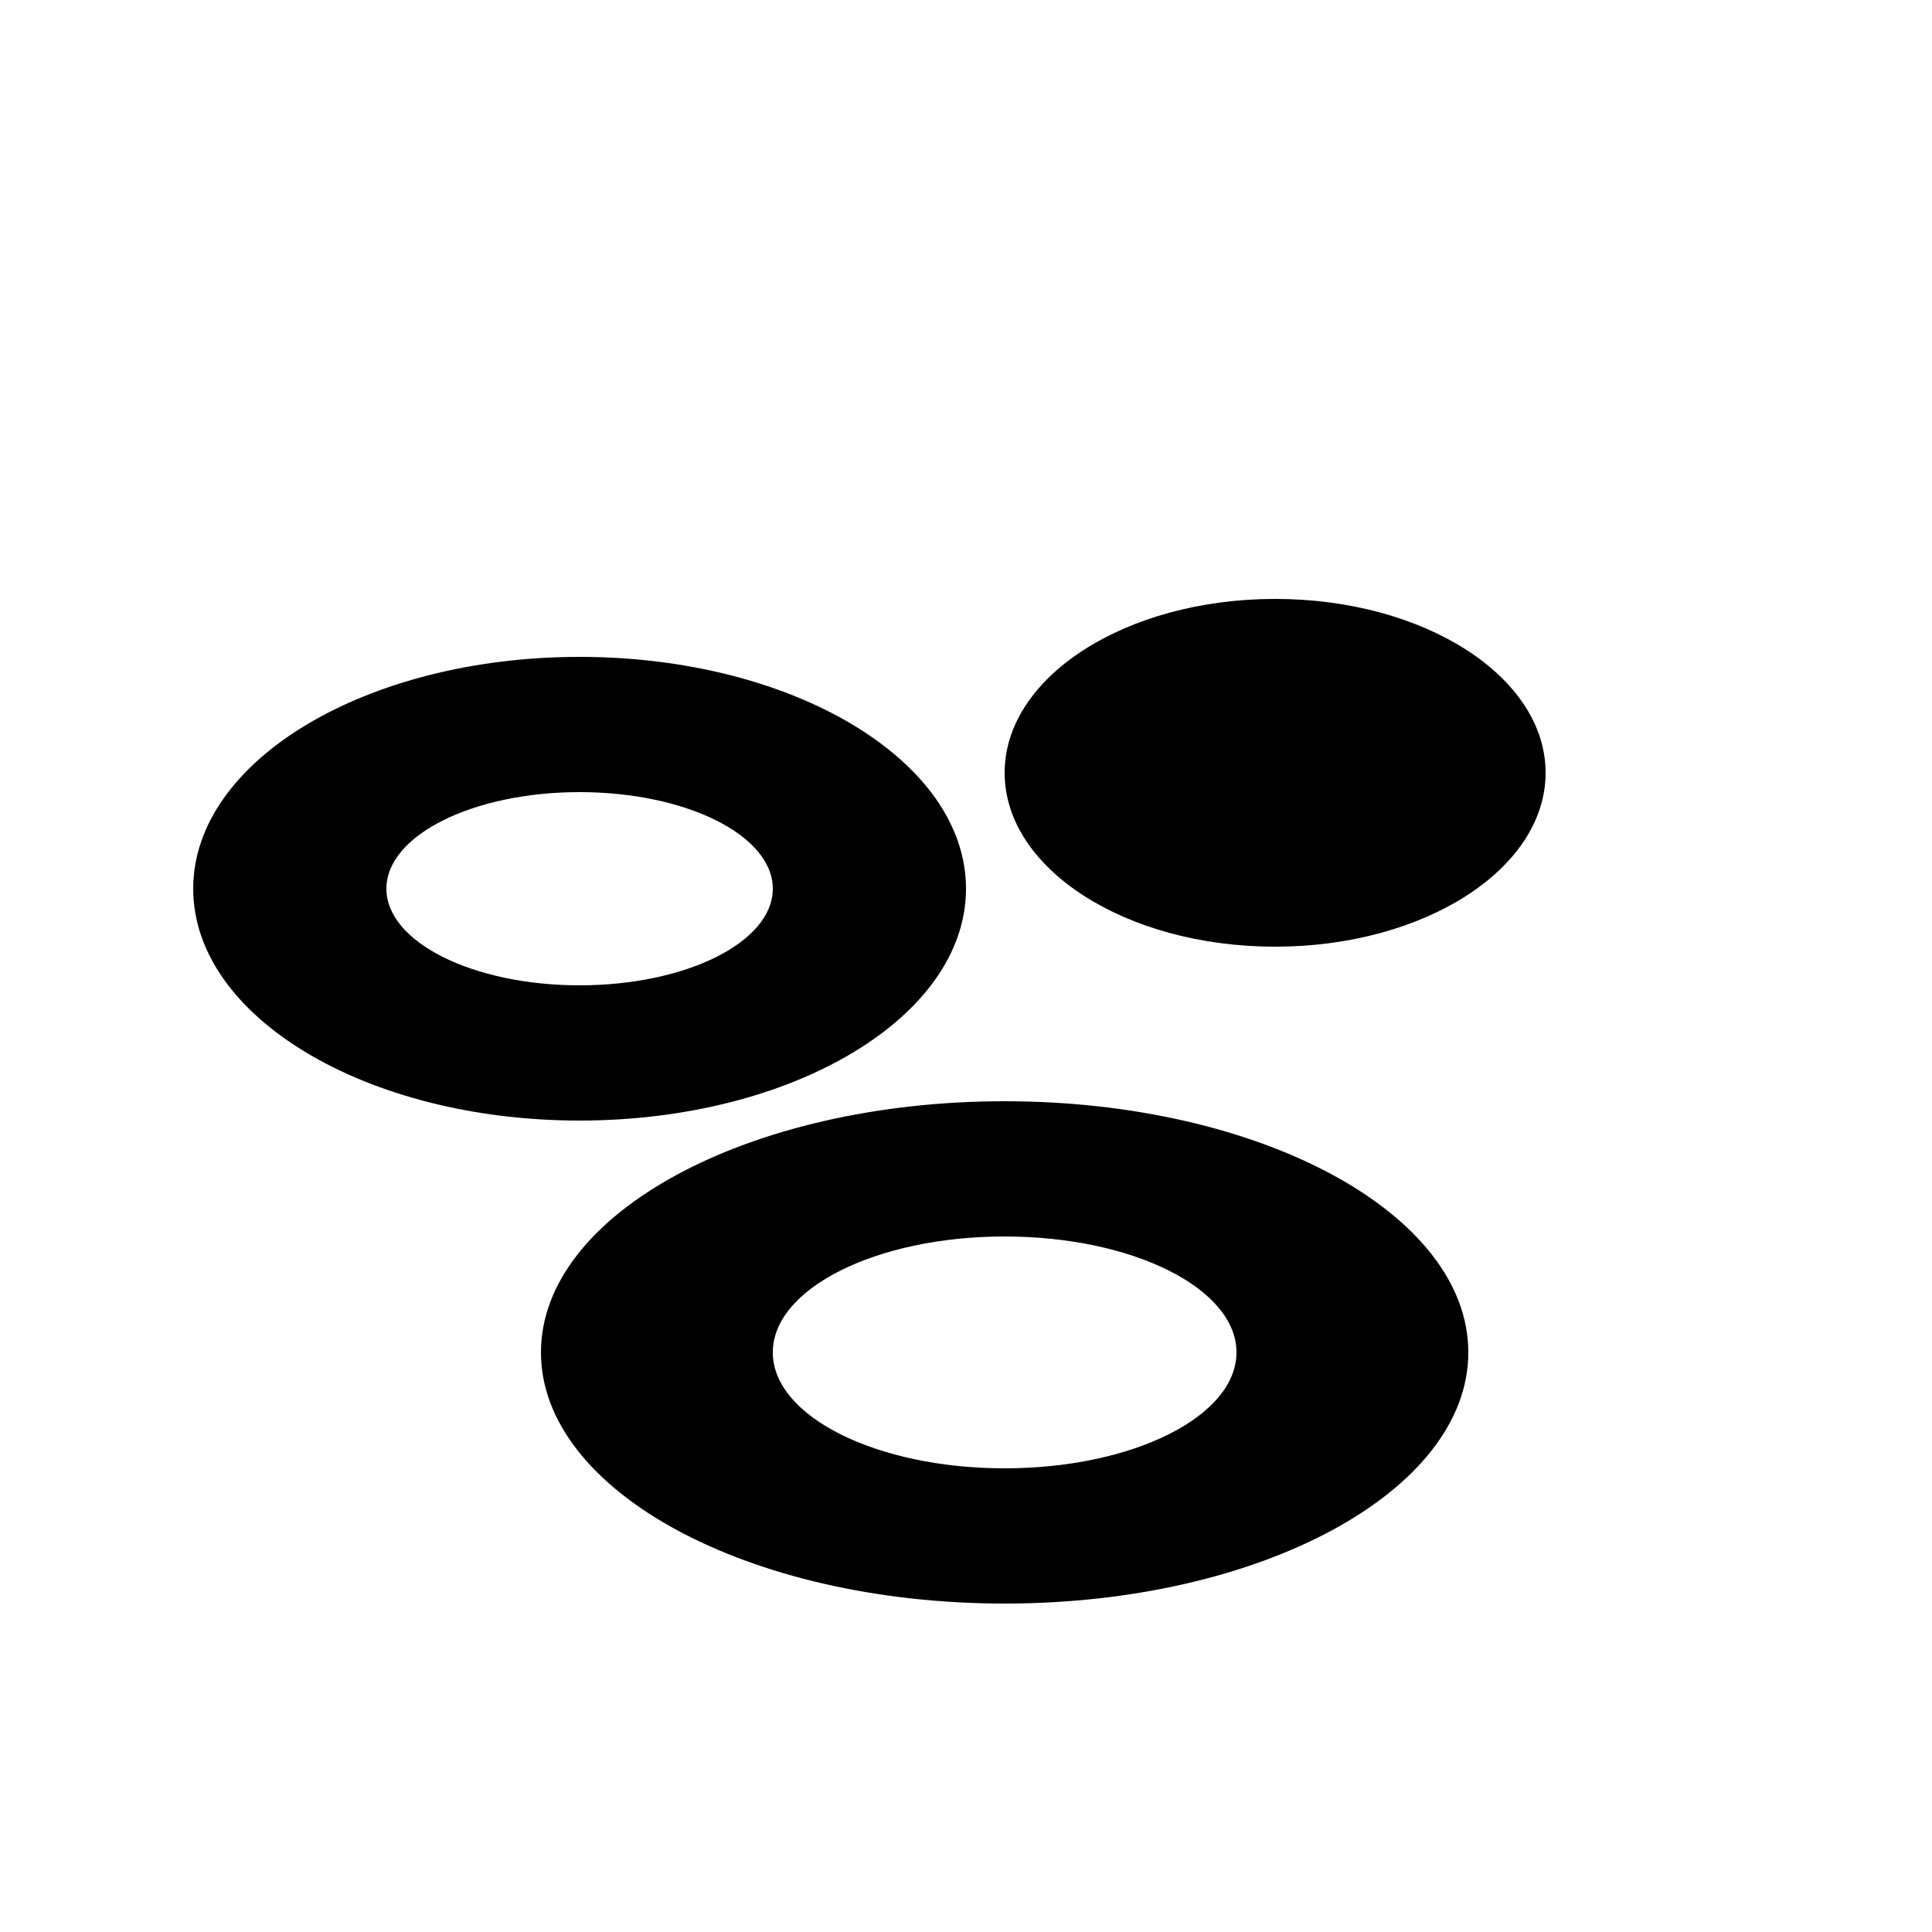
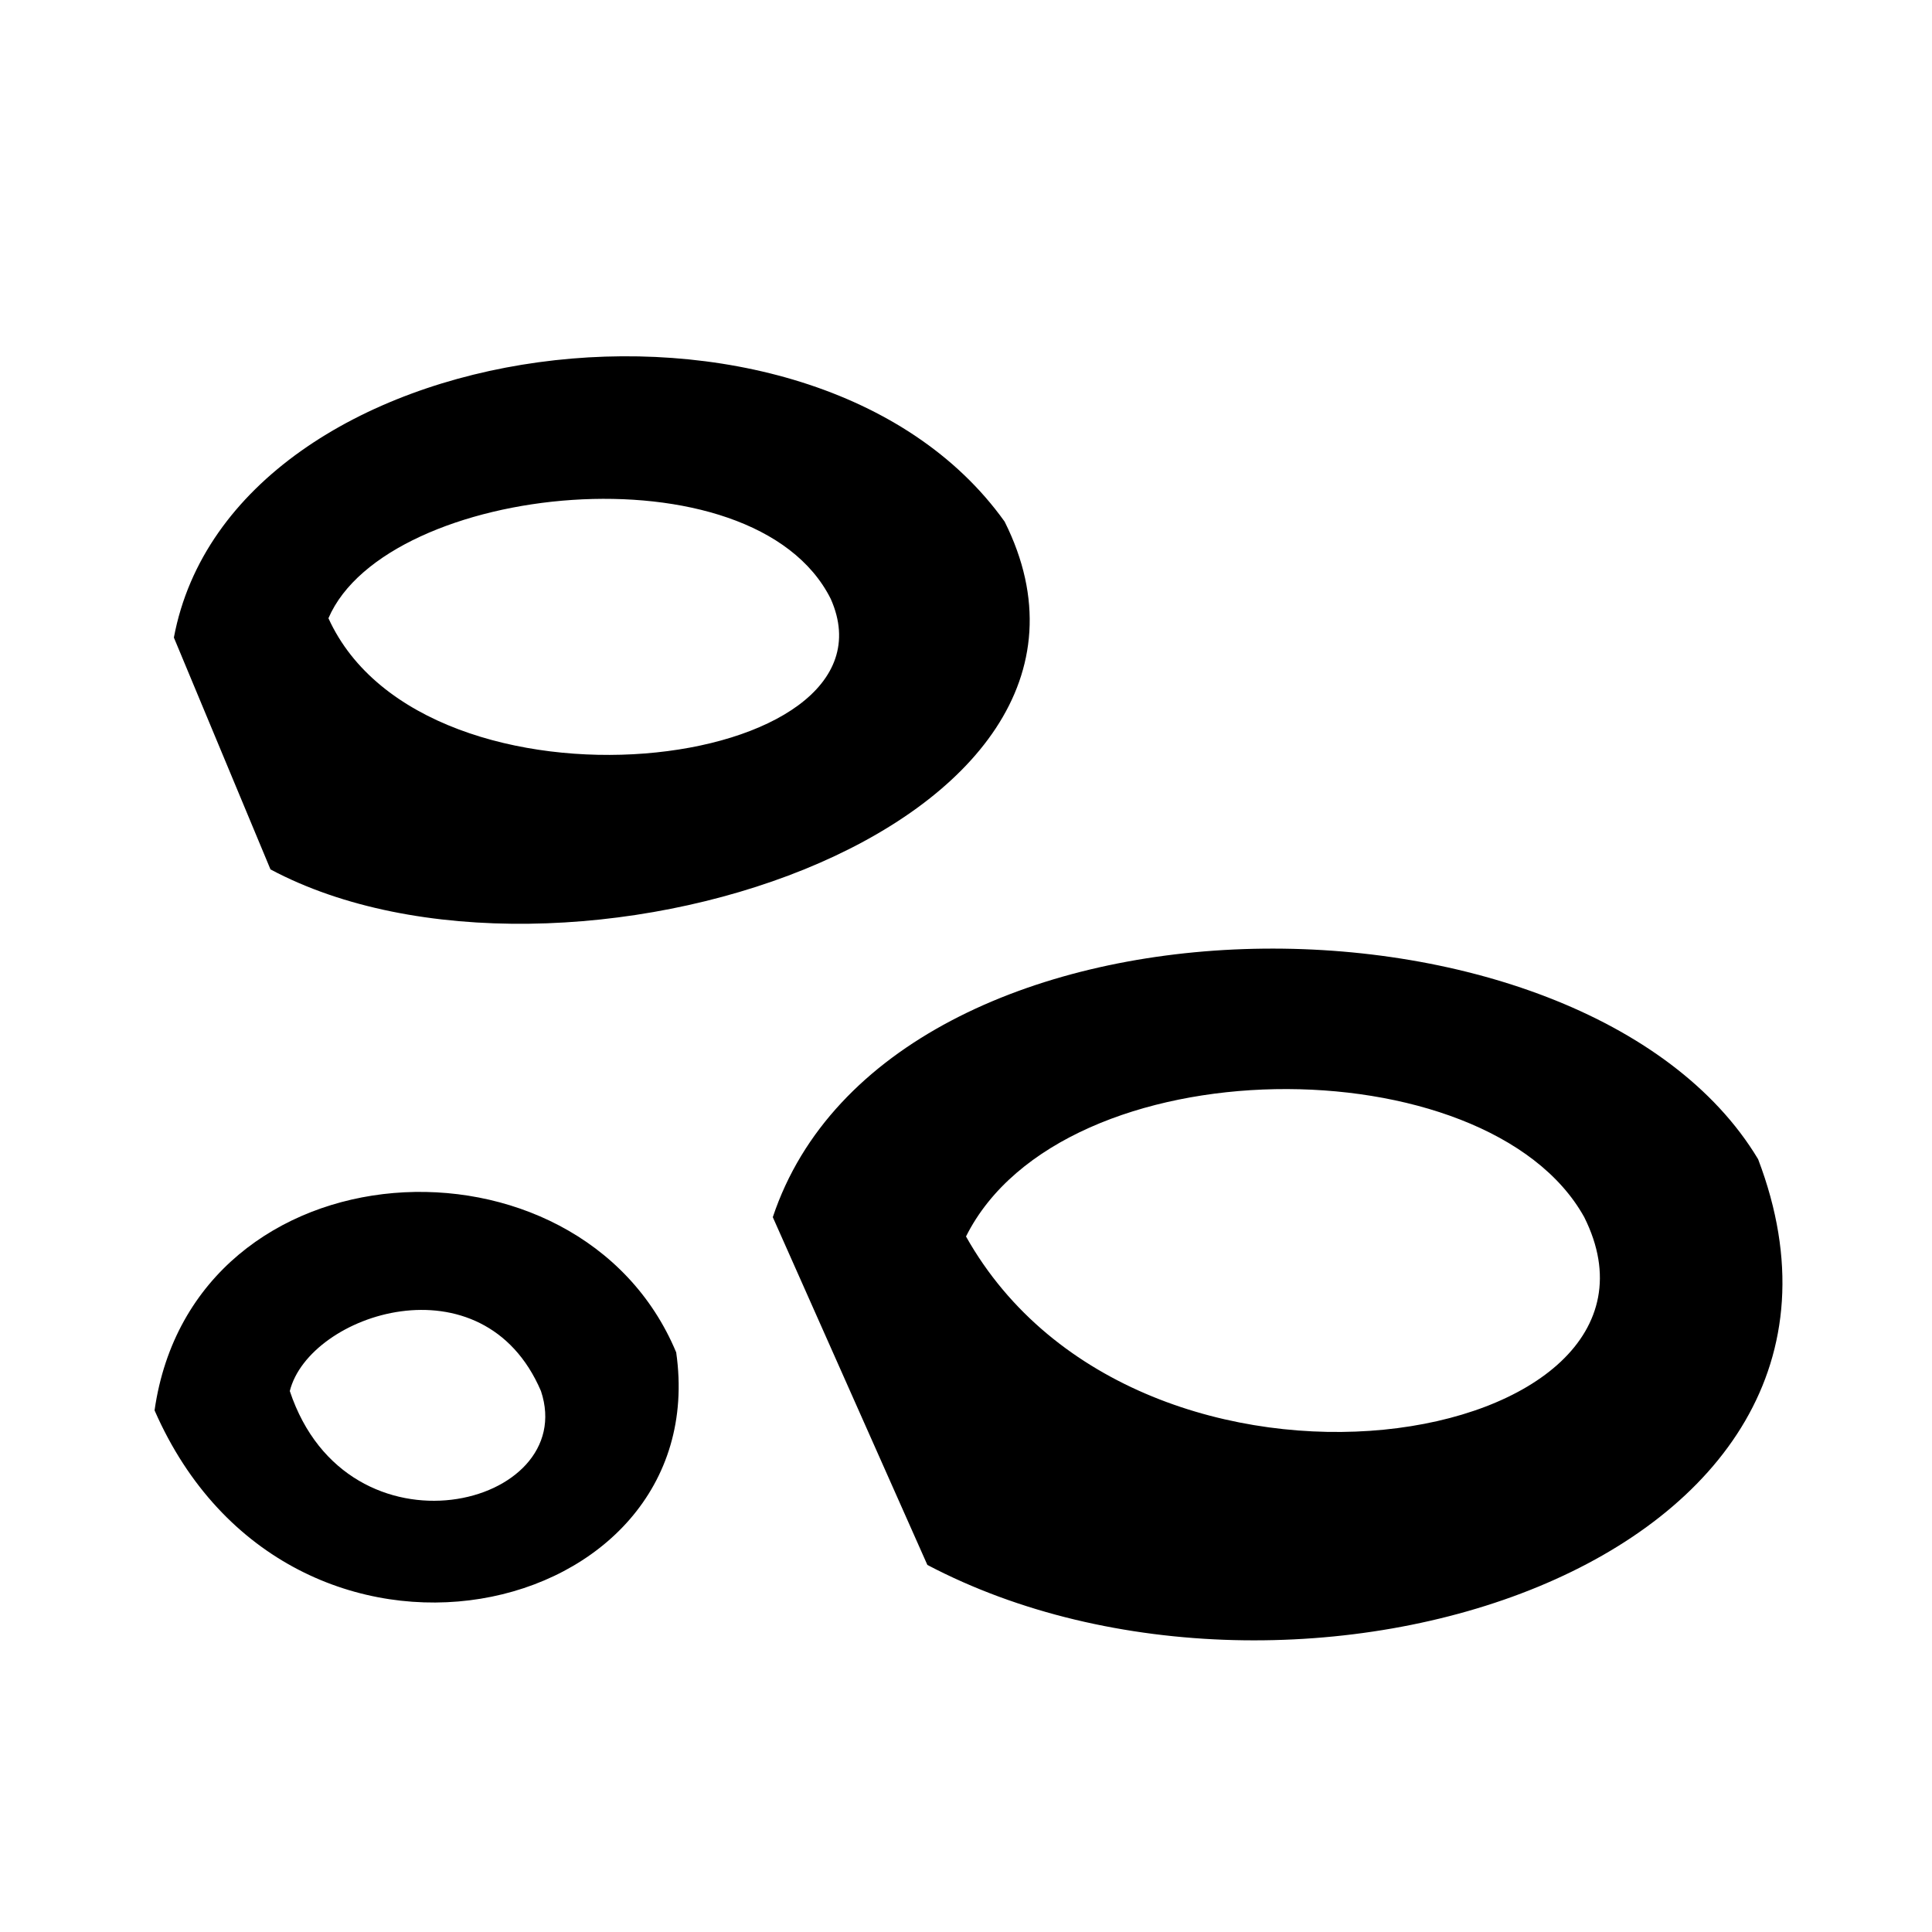
<svg xmlns="http://www.w3.org/2000/svg" viewBox="0 0 100 100" fill="currentColor">
-   <path d="M10 46A20 12 0 1 1 50 46A20 12 0 1 1 10 46ZM52 40A14 9 0 1 1 80 40A14 9 0 1 1 52 40ZM28 70A24 13 0 1 1 76 70A24 13 0 1 1 28 70ZM20 46A10 5 0 1 0 40 46A10 5 0 1 0 20 46ZM40 70A12 6 0 1 0 64 70A12 6 0 1 0 40 70Z" />
+   <path fill-rule="evenodd" d="M9 33C12 17 42 13 52 27C60 43 29 53 14 45ZM17 32C20 25 39 23 43 31C47 40 22 43 17 32ZM40 63C46 45 82 45 91 60C99 81 67 91 48 81ZM50 64C55 54 77 54 82 63C88 75 59 80 50 64ZM8 73C10 59 30 58 35 70C37 84 15 89 8 73ZM15 72C16 68 25 65 28 72C30 78 18 81 15 72Z" />
</svg>
